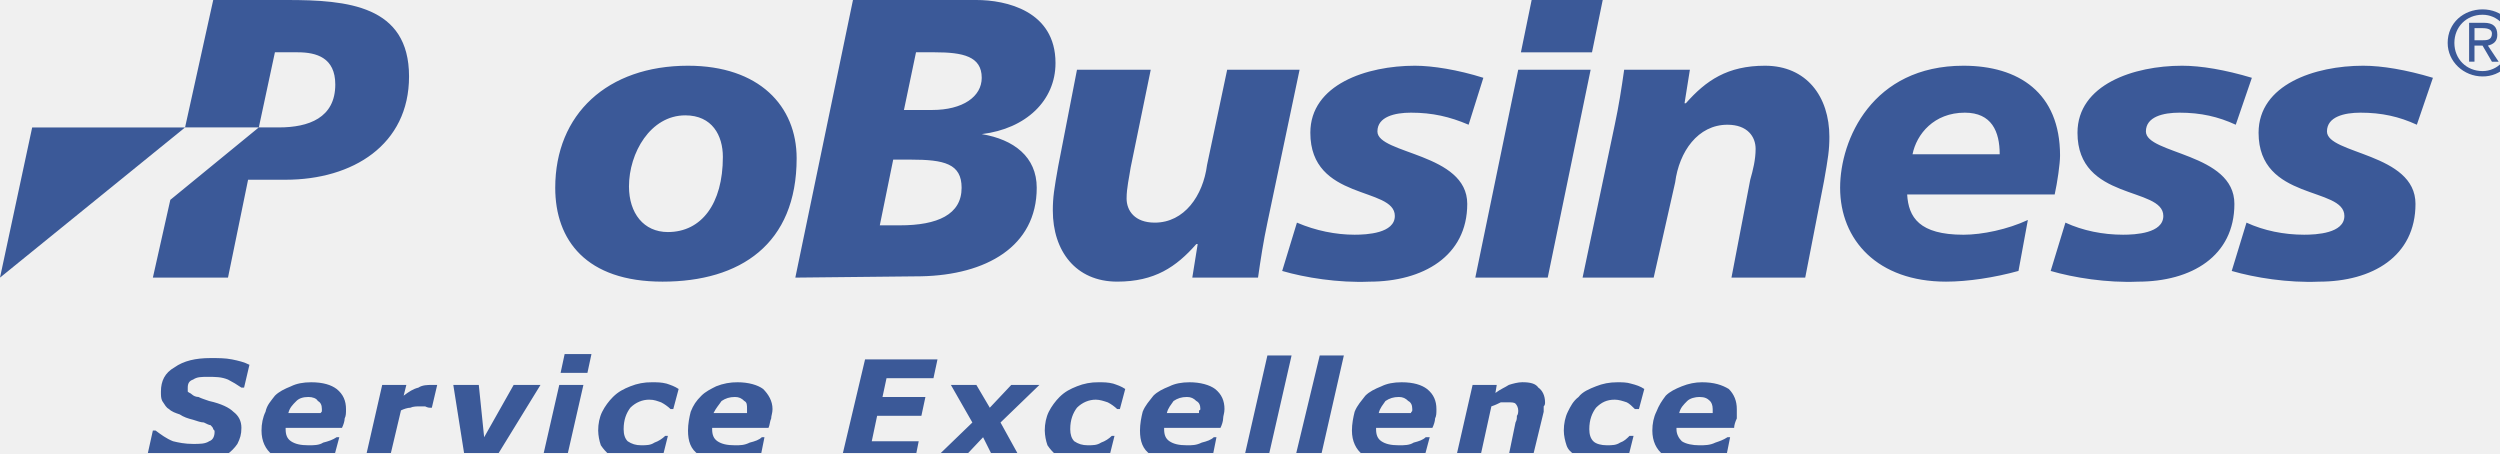
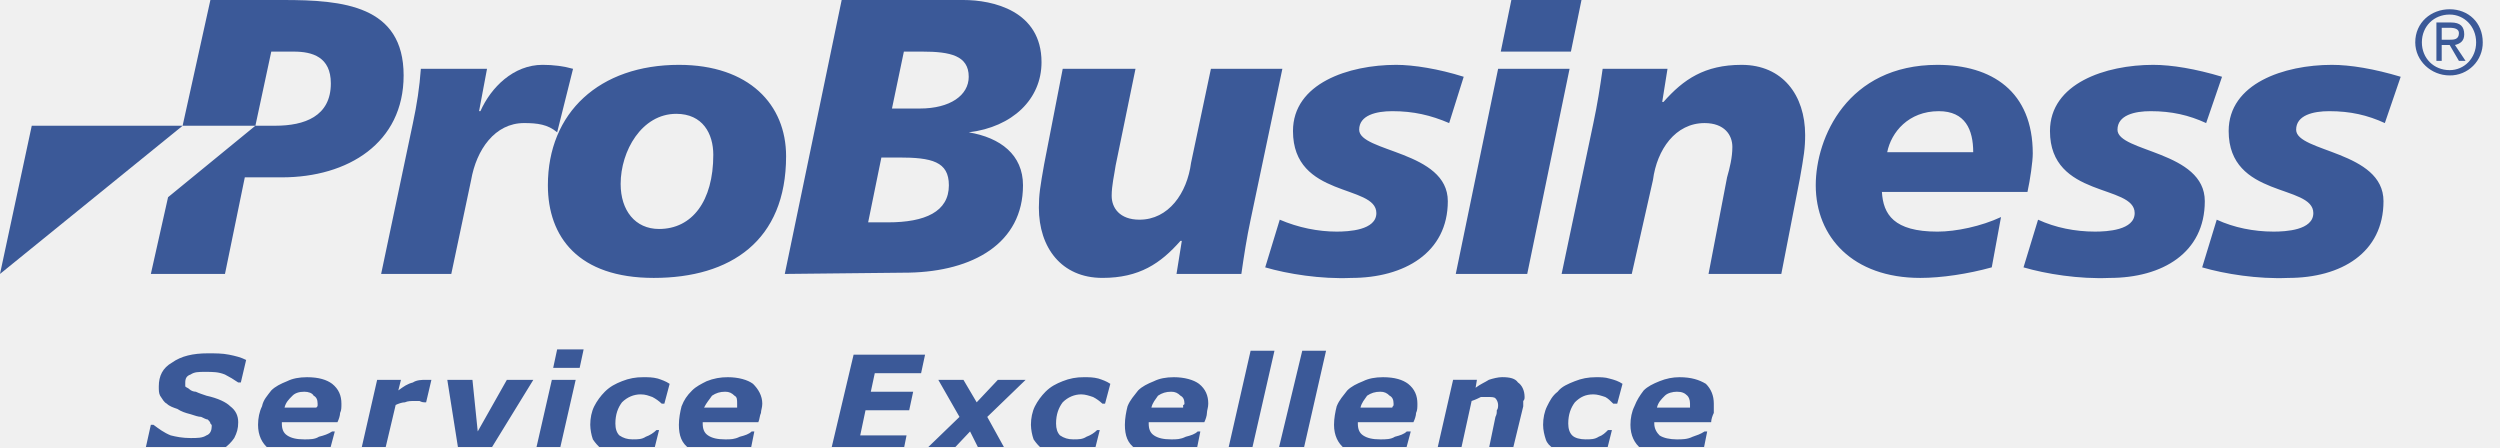
- <svg xmlns="http://www.w3.org/2000/svg" width="149" height="27" viewBox="0 0 149 27" fill="none">
-   <g clip-path="url(#clip0_6703_33)">
-     <path fill-rule="evenodd" clip-rule="evenodd" d="M39.487 16.786C34.93 16.786 33.092 14.31 33.092 11.191C33.092 6.795 36.209 3.917 41.005 3.917C45.242 3.917 47.48 6.316 47.48 9.433C47.48 14.548 44.123 16.786 39.487 16.786ZM40.845 6.875C38.766 6.875 37.487 9.113 37.487 11.111C37.487 12.71 38.366 13.83 39.806 13.83C41.804 13.83 43.083 12.15 43.083 9.353C43.084 8.074 42.445 6.875 40.845 6.875ZM50.837 0H58.192C59.951 0 62.908 0.639 62.908 3.757C62.908 5.996 61.149 7.673 58.512 7.993C60.43 8.313 61.789 9.352 61.789 11.191C61.789 14.708 58.752 16.387 54.914 16.467L47.401 16.546L50.837 0ZM53.875 6.555H55.553C57.392 6.555 58.511 5.755 58.511 4.636C58.511 3.357 57.391 3.117 55.713 3.117H54.594L53.875 6.555ZM52.436 13.43H53.635C55.873 13.43 57.312 12.79 57.312 11.191C57.312 9.753 56.273 9.513 54.275 9.513H53.235L52.436 13.43ZM75.537 13.269C75.298 14.388 75.138 15.428 74.978 16.546H71.061L71.382 14.547H71.301C70.103 15.907 68.823 16.785 66.585 16.785C64.107 16.785 62.748 14.947 62.748 12.55C62.748 11.75 62.828 11.271 63.068 9.911L64.188 4.156H68.584L67.385 9.992C67.305 10.551 67.145 11.191 67.145 11.831C67.145 12.55 67.625 13.269 68.823 13.269C70.582 13.269 71.701 11.671 71.94 9.832L73.139 4.157H77.455L75.537 13.269ZM77.297 13.269C78.416 13.749 79.615 13.989 80.733 13.989C81.453 13.989 83.132 13.908 83.132 12.87C83.132 11.111 78.096 11.99 78.096 7.914C78.096 5.036 81.454 3.917 84.331 3.917C85.371 3.917 86.889 4.157 88.408 4.637L87.529 7.434C86.41 6.955 85.371 6.715 84.093 6.715C83.133 6.715 82.094 6.955 82.094 7.835C82.094 9.194 87.448 9.114 87.448 12.151C87.448 15.269 84.81 16.787 81.614 16.787C79.774 16.867 77.776 16.547 76.418 16.149L77.297 13.269ZM90.486 4.156H94.802L92.244 16.546H87.928L90.486 4.156ZM96.24 7.434C96.48 6.315 96.641 5.276 96.8 4.157H100.717L100.398 6.155H100.477C101.677 4.796 102.956 3.917 105.193 3.917C107.671 3.917 109.031 5.756 109.031 8.154C109.031 8.953 108.951 9.433 108.711 10.791L107.591 16.546H103.195L104.315 10.711C104.475 10.151 104.635 9.512 104.635 8.872C104.635 8.153 104.155 7.434 102.956 7.434C101.197 7.434 100.078 9.033 99.839 10.871L98.559 16.545H94.322L96.24 7.434ZM120.302 16.148C118.863 16.547 117.263 16.786 115.985 16.786C111.909 16.786 109.671 14.31 109.671 11.191C109.671 8.313 111.589 3.917 117.023 3.917C120.302 3.917 122.779 5.516 122.779 9.273C122.779 9.753 122.619 10.872 122.459 11.592H113.667C113.747 12.95 114.387 13.99 117.023 13.99C118.143 13.99 119.662 13.67 120.861 13.11L120.302 16.148ZM119.182 9.193C119.182 7.834 118.703 6.715 117.104 6.715C115.266 6.715 114.227 7.994 113.987 9.193H119.182ZM123.099 13.269C124.138 13.749 125.337 13.989 126.535 13.989C127.256 13.989 128.934 13.908 128.934 12.87C128.934 11.111 123.818 11.99 123.818 7.914C123.818 5.036 127.176 3.917 130.054 3.917C131.173 3.917 132.612 4.157 134.211 4.637L133.251 7.434C132.212 6.955 131.172 6.715 129.894 6.715C128.934 6.715 127.896 6.955 127.896 7.835C127.896 9.194 133.17 9.114 133.17 12.151C133.17 15.269 130.612 16.787 127.416 16.787C125.578 16.867 123.578 16.547 122.22 16.149L123.099 13.269ZM133.891 13.269C134.931 13.749 136.129 13.989 137.327 13.989C138.047 13.989 139.725 13.908 139.725 12.87C139.725 11.111 134.611 11.99 134.611 7.914C134.611 5.036 137.967 3.917 140.846 3.917C141.965 3.917 143.404 4.157 145.002 4.637L144.044 7.434C143.003 6.955 141.965 6.715 140.685 6.715C139.725 6.715 138.687 6.955 138.687 7.835C138.687 9.194 143.963 9.114 143.963 12.151C143.963 15.269 141.405 16.787 138.207 16.787C136.369 16.867 134.371 16.547 133.011 16.149L133.891 13.269ZM17.105 0H12.708L11.03 7.593H15.426L16.385 3.117H17.744C18.863 3.117 19.983 3.437 19.983 5.036C19.983 7.034 18.384 7.594 16.625 7.594L15.426 7.593L10.151 11.911L9.111 16.547H13.588L14.786 10.712H17.024C21.021 10.712 24.379 8.633 24.379 4.557C24.379 0.32 20.702 0 17.105 0Z" fill="#3B5998" />
-     <path fill-rule="evenodd" clip-rule="evenodd" d="M1.918 7.595H11.031L0 16.546L1.918 7.595Z" fill="#3B5998" />
-     <path fill-rule="evenodd" clip-rule="evenodd" d="M91.286 0H95.522L94.883 3.118H90.646L91.286 0ZM146.281 2.558C146.281 1.598 147 0.879 147.96 0.879C148.839 0.879 149.558 1.598 149.558 2.558C149.558 3.517 148.839 4.236 147.96 4.236C147 4.236 146.281 3.517 146.281 2.558ZM147.96 4.556C148.223 4.559 148.484 4.509 148.728 4.41C148.971 4.31 149.192 4.163 149.379 3.977C149.565 3.791 149.712 3.57 149.811 3.326C149.911 3.082 149.961 2.821 149.958 2.558C149.958 1.358 149.08 0.559 147.96 0.559C146.839 0.559 145.881 1.358 145.881 2.558C145.882 3.678 146.84 4.556 147.96 4.556ZM147.48 2.718H147.96L148.519 3.678H148.92L148.28 2.718C148.6 2.637 148.839 2.478 148.839 2.078C148.839 1.598 148.6 1.358 148.039 1.358H147.159V3.677H147.479V2.718H147.48ZM147.48 2.399V1.678H147.96C148.28 1.678 148.519 1.759 148.519 1.998C148.519 2.399 148.199 2.399 147.96 2.399H147.48ZM11.27 27.578C10.71 27.578 10.23 27.578 9.83 27.498C9.431 27.338 9.111 27.258 8.791 27.098L9.111 25.659H9.271C9.591 25.897 9.91 26.138 10.31 26.297C10.63 26.378 11.029 26.458 11.509 26.458C11.909 26.458 12.229 26.458 12.469 26.297C12.708 26.217 12.789 25.977 12.789 25.739C12.789 25.659 12.789 25.659 12.708 25.579C12.708 25.499 12.628 25.419 12.549 25.339C12.469 25.339 12.309 25.259 12.149 25.179C11.989 25.179 11.749 25.099 11.509 25.018C11.19 24.938 10.95 24.858 10.71 24.698C10.47 24.618 10.23 24.538 10.07 24.378C9.91 24.298 9.83 24.139 9.67 23.899C9.591 23.739 9.591 23.581 9.591 23.341C9.591 22.701 9.83 22.221 10.39 21.901C10.95 21.5 11.669 21.341 12.549 21.341C13.028 21.341 13.428 21.341 13.828 21.421C14.228 21.501 14.547 21.581 14.867 21.741L14.547 23.101H14.387C14.131 22.924 13.864 22.763 13.587 22.622C13.187 22.461 12.868 22.461 12.388 22.461C11.989 22.461 11.748 22.461 11.509 22.622C11.27 22.702 11.19 22.861 11.19 23.101V23.341C11.27 23.421 11.35 23.421 11.429 23.5C11.538 23.601 11.681 23.658 11.829 23.66C11.99 23.74 12.229 23.82 12.469 23.9C13.189 24.06 13.668 24.3 13.908 24.54C14.228 24.78 14.388 25.099 14.388 25.5C14.388 25.898 14.307 26.138 14.148 26.458C13.976 26.709 13.759 26.926 13.508 27.098C13.188 27.258 12.868 27.418 12.469 27.498C12.149 27.578 11.749 27.578 11.27 27.578ZM17.185 24.62C17.266 24.3 17.425 24.14 17.665 23.9C17.825 23.739 18.065 23.66 18.385 23.66C18.625 23.66 18.865 23.74 18.944 23.9C19.104 23.98 19.184 24.14 19.184 24.379V24.46C19.184 24.54 19.184 24.54 19.104 24.62H17.185ZM19.023 27.498C19.343 27.418 19.663 27.338 19.902 27.258L20.222 26.059H20.062C19.822 26.219 19.582 26.298 19.262 26.379C19.023 26.539 18.703 26.539 18.383 26.539C17.904 26.539 17.584 26.459 17.344 26.299C17.104 26.139 17.024 25.899 17.024 25.581V25.501H20.382C20.462 25.34 20.542 25.1 20.542 24.941C20.622 24.78 20.622 24.621 20.622 24.381C20.622 23.902 20.462 23.501 20.063 23.183C19.743 22.943 19.263 22.783 18.544 22.783C18.064 22.783 17.664 22.863 17.345 23.023C16.946 23.183 16.626 23.343 16.386 23.582C16.146 23.901 15.906 24.14 15.826 24.541C15.666 24.861 15.586 25.261 15.586 25.66C15.586 26.298 15.826 26.779 16.226 27.099C16.627 27.419 17.266 27.578 17.985 27.578C18.384 27.578 18.704 27.578 19.023 27.498ZM25.738 24.3H25.657C25.578 24.3 25.498 24.3 25.337 24.22H25.017C24.857 24.22 24.617 24.22 24.458 24.3C24.297 24.3 24.058 24.38 23.898 24.46L23.179 27.499H21.739L22.779 22.942H24.218L24.058 23.582C24.378 23.343 24.616 23.182 24.936 23.103C25.176 22.942 25.496 22.942 25.736 22.942H26.057L25.738 24.3ZM32.213 22.942L29.415 27.498H27.737L27.017 22.942H28.536L28.855 26.059L30.614 22.942H32.213ZM34.771 22.942L33.732 27.498H32.292L33.332 22.942H34.771ZM35.251 21.102L35.011 22.221H33.412L33.652 21.102H35.251ZM37.888 27.578C37.568 27.578 37.249 27.578 37.009 27.498C36.77 27.418 36.53 27.258 36.29 27.098C36.13 26.938 35.97 26.778 35.81 26.538C35.712 26.256 35.658 25.959 35.651 25.66C35.651 25.26 35.73 24.86 35.891 24.541C36.05 24.221 36.29 23.901 36.531 23.661C36.85 23.343 37.17 23.182 37.57 23.023C37.976 22.859 38.411 22.777 38.849 22.783C39.169 22.783 39.409 22.783 39.728 22.863C39.968 22.943 40.207 23.023 40.447 23.183L40.127 24.381H39.967C39.8 24.222 39.611 24.087 39.407 23.981C39.167 23.901 39.008 23.82 38.688 23.82C38.288 23.82 37.888 23.981 37.568 24.3C37.328 24.62 37.169 25.02 37.169 25.58C37.169 25.898 37.249 26.138 37.409 26.298C37.648 26.459 37.888 26.538 38.208 26.538C38.528 26.538 38.768 26.538 39.008 26.378C39.247 26.297 39.487 26.138 39.647 25.977H39.807L39.487 27.257C39.247 27.418 38.928 27.497 38.768 27.497C38.528 27.578 38.208 27.578 37.888 27.578ZM42.525 24.62C42.684 24.3 42.845 24.14 43.004 23.9C43.244 23.739 43.484 23.66 43.804 23.66C44.044 23.66 44.203 23.74 44.363 23.9C44.523 23.98 44.523 24.14 44.523 24.379V24.62H42.525ZM44.443 27.498C44.763 27.418 45.003 27.338 45.322 27.258L45.562 26.059H45.402C45.242 26.219 45.002 26.298 44.683 26.379C44.363 26.539 44.123 26.539 43.804 26.539C43.324 26.539 43.004 26.459 42.764 26.299C42.525 26.139 42.444 25.899 42.444 25.581V25.501H45.802C45.882 25.34 45.882 25.1 45.962 24.941C45.962 24.78 46.042 24.621 46.042 24.381C46.042 23.902 45.802 23.501 45.482 23.183C45.162 22.943 44.603 22.783 43.963 22.783C43.525 22.778 43.091 22.859 42.684 23.023C42.364 23.183 42.044 23.343 41.805 23.582C41.485 23.901 41.325 24.14 41.166 24.541C41.085 24.861 41.005 25.261 41.005 25.66C41.005 26.298 41.166 26.779 41.645 27.099C42.044 27.419 42.604 27.578 43.404 27.578C43.804 27.578 44.124 27.578 44.443 27.498ZM55.874 21.422L55.634 22.542H52.836L52.597 23.66H55.155L54.915 24.78H52.277L51.957 26.298H54.755L54.515 27.498H50.119L51.557 21.422H55.874ZM57.953 25.181L56.673 22.942H58.192L58.992 24.3L60.271 22.942H61.949L59.631 25.181L60.91 27.498H59.311L58.592 26.059L57.233 27.498H55.554L57.953 25.181ZM64.507 27.578C64.187 27.578 63.867 27.578 63.628 27.498C63.389 27.418 63.148 27.258 62.908 27.098C62.748 26.938 62.588 26.778 62.429 26.538C62.33 26.256 62.276 25.959 62.268 25.66C62.268 25.26 62.349 24.86 62.508 24.541C62.669 24.221 62.908 23.901 63.148 23.661C63.468 23.343 63.787 23.182 64.187 23.023C64.594 22.859 65.028 22.777 65.466 22.783C65.786 22.783 66.026 22.783 66.345 22.863C66.585 22.943 66.825 23.023 67.064 23.183L66.745 24.381H66.585C66.418 24.222 66.23 24.087 66.025 23.981C65.785 23.901 65.546 23.82 65.306 23.82C64.906 23.82 64.506 23.981 64.186 24.3C63.947 24.62 63.786 25.02 63.786 25.58C63.786 25.898 63.867 26.138 64.026 26.298C64.266 26.459 64.506 26.538 64.826 26.538C65.145 26.538 65.385 26.538 65.625 26.378C65.865 26.297 66.105 26.138 66.264 25.977H66.425L66.105 27.257C65.865 27.418 65.545 27.497 65.385 27.497C65.146 27.578 64.826 27.578 64.507 27.578ZM69.543 24.62C69.623 24.3 69.783 24.14 69.943 23.9C70.182 23.739 70.422 23.66 70.742 23.66C70.982 23.66 71.142 23.74 71.302 23.9C71.462 23.98 71.542 24.14 71.542 24.379C71.542 24.379 71.542 24.46 71.461 24.46V24.62H69.543ZM71.382 27.498C71.702 27.418 71.941 27.338 72.261 27.258L72.501 26.059H72.34C72.18 26.219 71.94 26.298 71.621 26.379C71.301 26.539 71.061 26.539 70.741 26.539C70.262 26.539 69.942 26.459 69.702 26.299C69.462 26.139 69.382 25.899 69.382 25.581V25.501H72.74C72.82 25.34 72.899 25.1 72.899 24.941C72.899 24.781 72.979 24.621 72.979 24.381C72.979 23.902 72.819 23.501 72.42 23.183C72.1 22.943 71.54 22.783 70.901 22.783C70.421 22.783 70.022 22.863 69.702 23.023C69.303 23.183 68.983 23.343 68.743 23.582C68.503 23.901 68.263 24.14 68.103 24.541C68.023 24.861 67.943 25.261 67.943 25.66C67.943 26.298 68.103 26.779 68.582 27.099C68.983 27.419 69.542 27.578 70.342 27.578C70.742 27.578 71.062 27.578 71.382 27.498ZM76.978 21.184L75.537 27.498H74.1L75.537 21.184H76.978ZM80.094 21.184L78.656 27.498H77.137L78.656 21.184H80.094ZM82.172 24.62C82.253 24.3 82.412 24.14 82.573 23.9C82.812 23.739 83.052 23.66 83.373 23.66C83.613 23.66 83.773 23.74 83.933 23.9C84.093 23.98 84.172 24.14 84.172 24.379V24.46C84.172 24.54 84.092 24.54 84.092 24.62H82.172ZM84.012 27.498C84.33 27.418 84.65 27.338 84.89 27.258L85.21 26.059H84.97C84.81 26.219 84.57 26.298 84.252 26.379C84.012 26.539 83.692 26.539 83.372 26.539C82.892 26.539 82.572 26.459 82.332 26.299C82.094 26.139 82.014 25.899 82.014 25.581V25.501H85.37C85.451 25.34 85.531 25.1 85.531 24.941C85.611 24.78 85.611 24.621 85.611 24.381C85.611 23.902 85.451 23.501 85.051 23.183C84.731 22.943 84.253 22.783 83.533 22.783C83.054 22.783 82.654 22.863 82.334 23.023C81.935 23.183 81.615 23.343 81.375 23.582C81.136 23.901 80.896 24.14 80.736 24.541C80.655 24.861 80.575 25.261 80.575 25.66C80.575 26.298 80.815 26.779 81.215 27.099C81.615 27.419 82.253 27.578 82.974 27.578C83.372 27.578 83.692 27.578 84.012 27.498ZM92.085 23.98C92.085 24.06 92.085 24.14 92.004 24.22V24.54L91.286 27.498H89.846L90.325 25.18C90.406 25.019 90.406 24.94 90.406 24.78C90.486 24.699 90.486 24.54 90.486 24.46C90.486 24.299 90.406 24.14 90.325 24.059C90.245 23.979 90.085 23.979 89.846 23.979H89.446C89.285 24.059 89.126 24.14 88.886 24.219L88.167 27.497H86.727L87.767 22.941H89.206L89.126 23.42C89.446 23.18 89.685 23.1 89.926 22.941C90.166 22.861 90.486 22.78 90.726 22.78C91.206 22.78 91.525 22.861 91.684 23.1C91.924 23.262 92.085 23.582 92.085 23.98ZM95.442 27.578C95.122 27.578 94.802 27.578 94.563 27.498C94.291 27.432 94.042 27.294 93.842 27.098C93.603 26.938 93.444 26.778 93.364 26.538C93.284 26.298 93.203 25.978 93.203 25.66C93.203 25.26 93.284 24.86 93.443 24.541C93.602 24.221 93.761 23.901 94.081 23.661C94.321 23.343 94.721 23.182 95.121 23.023C95.522 22.863 95.92 22.783 96.4 22.783C96.639 22.783 96.959 22.783 97.2 22.863C97.52 22.943 97.76 23.023 98 23.183L97.68 24.381H97.441C97.28 24.221 97.121 24.061 96.961 23.981C96.721 23.901 96.482 23.82 96.241 23.82C95.761 23.82 95.442 23.981 95.122 24.3C94.883 24.62 94.722 25.02 94.722 25.58C94.722 25.898 94.802 26.138 94.962 26.298C95.121 26.459 95.441 26.538 95.761 26.538C96.081 26.538 96.32 26.538 96.561 26.378C96.801 26.297 96.961 26.138 97.121 25.977H97.36L97.04 27.257C96.721 27.418 96.481 27.497 96.24 27.497C96.081 27.578 95.761 27.578 95.442 27.578ZM100.079 24.62C100.159 24.3 100.319 24.14 100.558 23.9C100.717 23.739 101.037 23.66 101.277 23.66C101.597 23.66 101.756 23.74 101.917 23.9C101.997 23.98 102.077 24.14 102.077 24.379V24.62H100.079ZM101.917 27.498L102.875 27.258L103.115 26.059H102.956C102.716 26.219 102.477 26.298 102.236 26.379C101.916 26.539 101.596 26.539 101.276 26.539C100.876 26.539 100.476 26.459 100.238 26.299C100.077 26.139 99.918 25.899 99.918 25.581V25.501H103.354C103.354 25.34 103.434 25.1 103.514 24.941V24.381C103.514 23.902 103.354 23.501 103.035 23.183C102.636 22.943 102.157 22.783 101.436 22.783C101.036 22.783 100.636 22.863 100.238 23.023C99.838 23.183 99.518 23.343 99.279 23.582C99.039 23.901 98.878 24.14 98.719 24.541C98.558 24.861 98.479 25.261 98.479 25.66C98.479 26.298 98.719 26.779 99.119 27.099C99.599 27.419 100.159 27.578 100.957 27.578C101.277 27.578 101.597 27.578 101.917 27.498Z" fill="#3B5998" />
+ <svg xmlns="http://www.w3.org/2000/svg" width="151" height="27" viewBox="0 0 151 27" fill="none">
+   <g clip-path="url(#clip0_6708_33)">
+     <path fill-rule="evenodd" clip-rule="evenodd" d="M29.416 4.156L28.936 6.714H29.017C29.656 5.274 31.015 3.916 32.773 3.916C33.413 3.916 34.052 3.995 34.612 4.156L33.652 7.993C33.093 7.513 32.453 7.433 31.654 7.433C29.895 7.433 28.777 9.032 28.457 10.87L27.258 16.544H23.021L24.941 7.432C25.18 6.313 25.34 5.274 25.42 4.155H29.416V4.156V4.156Z" fill="#3B5998" />
+     <path fill-rule="evenodd" clip-rule="evenodd" d="M39.487 16.786C34.93 16.786 33.092 14.31 33.092 11.191C33.092 6.795 36.209 3.917 41.005 3.917C45.242 3.917 47.48 6.316 47.48 9.433C47.48 14.548 44.123 16.786 39.487 16.786V16.786ZM40.845 6.875C38.766 6.875 37.487 9.113 37.487 11.111C37.487 12.71 38.366 13.83 39.806 13.83C41.804 13.83 43.083 12.15 43.083 9.353C43.084 8.074 42.445 6.875 40.845 6.875V6.875ZM50.837 0H58.192C59.951 0 62.908 0.639 62.908 3.757C62.908 5.996 61.149 7.673 58.512 7.993C60.43 8.313 61.789 9.352 61.789 11.191C61.789 14.708 58.752 16.387 54.914 16.467L47.401 16.546L50.837 0V0ZM53.875 6.555H55.553C57.392 6.555 58.511 5.755 58.511 4.636C58.511 3.357 57.391 3.117 55.713 3.117H54.594L53.875 6.555ZM52.436 13.43H53.635C55.873 13.43 57.312 12.79 57.312 11.191C57.312 9.753 56.273 9.513 54.275 9.513H53.235L52.436 13.43ZM75.537 13.269C75.298 14.388 75.138 15.428 74.978 16.546H71.061L71.382 14.547H71.301C70.103 15.907 68.823 16.785 66.585 16.785C64.107 16.785 62.748 14.947 62.748 12.55C62.748 11.75 62.828 11.271 63.068 9.911L64.188 4.156H68.584L67.385 9.992C67.305 10.551 67.145 11.191 67.145 11.831C67.145 12.55 67.625 13.269 68.823 13.269C70.582 13.269 71.701 11.671 71.94 9.832L73.139 4.157H77.455L75.537 13.269ZM77.297 13.269C78.416 13.749 79.615 13.989 80.733 13.989C81.453 13.989 83.132 13.908 83.132 12.87C83.132 11.111 78.096 11.99 78.096 7.914C78.096 5.036 81.454 3.917 84.331 3.917C85.371 3.917 86.889 4.157 88.408 4.637L87.529 7.434C86.41 6.955 85.371 6.715 84.093 6.715C83.133 6.715 82.094 6.955 82.094 7.835C82.094 9.194 87.448 9.114 87.448 12.151C87.448 15.269 84.81 16.787 81.614 16.787C79.774 16.867 77.776 16.547 76.418 16.149L77.297 13.269V13.269ZM90.486 4.156H94.802L92.244 16.546H87.928L90.486 4.156V4.156ZM96.24 7.434C96.48 6.315 96.641 5.276 96.8 4.157H100.717L100.398 6.155H100.477C101.677 4.796 102.956 3.917 105.193 3.917C107.671 3.917 109.031 5.756 109.031 8.154C109.031 8.953 108.951 9.433 108.711 10.791L107.591 16.546H103.195L104.315 10.711C104.475 10.151 104.635 9.512 104.635 8.872C104.635 8.153 104.155 7.434 102.956 7.434C101.197 7.434 100.078 9.033 99.839 10.871L98.559 16.545H94.322L96.24 7.434V7.434ZM120.302 16.148C118.863 16.547 117.263 16.786 115.985 16.786C111.909 16.786 109.671 14.31 109.671 11.191C109.671 8.313 111.589 3.917 117.023 3.917C120.302 3.917 122.779 5.516 122.779 9.273C122.779 9.753 122.619 10.872 122.459 11.592H113.667C113.747 12.95 114.387 13.99 117.023 13.99C118.143 13.99 119.662 13.67 120.861 13.11L120.302 16.148V16.148ZM119.182 9.193C119.182 7.834 118.703 6.715 117.104 6.715C115.266 6.715 114.227 7.994 113.987 9.193H119.182ZM123.099 13.269C124.138 13.749 125.337 13.989 126.535 13.989C127.256 13.989 128.934 13.908 128.934 12.87C128.934 11.111 123.818 11.99 123.818 7.914C123.818 5.036 127.176 3.917 130.054 3.917C131.173 3.917 132.612 4.157 134.211 4.637L133.251 7.434C132.212 6.955 131.172 6.715 129.894 6.715C128.934 6.715 127.896 6.955 127.896 7.835C127.896 9.194 133.17 9.114 133.17 12.151C133.17 15.269 130.612 16.787 127.416 16.787C125.578 16.867 123.578 16.547 122.22 16.149L123.099 13.269V13.269ZM133.891 13.269C134.931 13.749 136.129 13.989 137.327 13.989C138.047 13.989 139.725 13.908 139.725 12.87C139.725 11.111 134.611 11.99 134.611 7.914C134.611 5.036 137.967 3.917 140.846 3.917C141.965 3.917 143.404 4.157 145.002 4.637L144.044 7.434C143.003 6.955 141.965 6.715 140.685 6.715C139.725 6.715 138.687 6.955 138.687 7.835C138.687 9.194 143.963 9.114 143.963 12.151C143.963 15.269 141.405 16.787 138.207 16.787C136.369 16.867 134.371 16.547 133.011 16.149L133.891 13.269V13.269ZM17.105 0H12.708L11.03 7.593H15.426L16.385 3.117H17.744C18.863 3.117 19.983 3.437 19.983 5.036C19.983 7.034 18.384 7.594 16.625 7.594H15.426L10.151 11.911L9.111 16.547H13.588L14.786 10.712H17.024C21.021 10.712 24.379 8.633 24.379 4.557C24.379 0.32 20.702 0 17.105 0V0Z" fill="#3B5998" />
+     <path fill-rule="evenodd" clip-rule="evenodd" d="M1.918 7.595H11.031L0 16.546L1.918 7.595V7.595Z" fill="#3B5998" />
+     <path fill-rule="evenodd" clip-rule="evenodd" d="M91.286 0H95.522L94.883 3.118H90.646L91.286 0ZM146.281 2.558C146.281 1.598 147 0.879 147.96 0.879C148.839 0.879 149.558 1.598 149.558 2.558C149.558 3.517 148.839 4.236 147.96 4.236C147 4.236 146.281 3.517 146.281 2.558ZM147.96 4.556C148.223 4.559 148.484 4.509 148.728 4.41C148.971 4.31 149.192 4.163 149.379 3.977C149.565 3.791 149.712 3.57 149.811 3.326C149.911 3.082 149.961 2.821 149.958 2.558C149.958 1.358 149.08 0.559 147.96 0.559C146.839 0.559 145.881 1.358 145.881 2.558C145.882 3.678 146.84 4.556 147.96 4.556ZM147.48 2.718H147.96L148.519 3.678H148.92L148.28 2.718C148.6 2.637 148.839 2.478 148.839 2.078C148.839 1.598 148.6 1.358 148.039 1.358H147.159V3.677H147.479V2.718H147.48V2.718ZM147.48 2.399V1.678H147.96C148.28 1.678 148.519 1.759 148.519 1.998C148.519 2.399 148.199 2.399 147.96 2.399H147.48ZM11.27 27.578C10.71 27.578 10.23 27.578 9.83 27.498C9.431 27.338 9.111 27.258 8.791 27.098L9.111 25.659H9.271C9.591 25.897 9.91 26.138 10.31 26.297C10.63 26.378 11.029 26.458 11.509 26.458C11.909 26.458 12.229 26.458 12.469 26.297C12.708 26.217 12.789 25.977 12.789 25.739C12.789 25.659 12.789 25.659 12.708 25.579C12.708 25.499 12.628 25.419 12.549 25.339C12.469 25.339 12.309 25.259 12.149 25.179C11.989 25.179 11.749 25.099 11.509 25.018C11.19 24.938 10.95 24.858 10.71 24.698C10.47 24.618 10.23 24.538 10.07 24.378C9.91 24.298 9.83 24.139 9.67 23.899C9.591 23.739 9.591 23.581 9.591 23.341C9.591 22.701 9.83 22.221 10.39 21.901C10.95 21.5 11.669 21.341 12.549 21.341C13.028 21.341 13.428 21.341 13.828 21.421C14.228 21.501 14.547 21.581 14.867 21.741L14.547 23.101H14.387C14.131 22.924 13.864 22.763 13.587 22.622C13.187 22.461 12.868 22.461 12.388 22.461C11.989 22.461 11.748 22.461 11.509 22.622C11.27 22.702 11.19 22.861 11.19 23.101V23.341C11.27 23.421 11.35 23.421 11.429 23.5C11.538 23.601 11.681 23.658 11.829 23.66C11.99 23.74 12.229 23.82 12.469 23.9C13.189 24.06 13.668 24.3 13.908 24.54C14.228 24.78 14.388 25.099 14.388 25.5C14.388 25.898 14.307 26.138 14.148 26.458C13.976 26.709 13.759 26.926 13.508 27.098C13.188 27.258 12.868 27.418 12.469 27.498C12.149 27.578 11.749 27.578 11.27 27.578V27.578ZM17.185 24.62C17.266 24.3 17.425 24.14 17.665 23.9C17.825 23.739 18.065 23.66 18.385 23.66C18.625 23.66 18.865 23.74 18.944 23.9C19.104 23.98 19.184 24.14 19.184 24.379V24.46C19.184 24.54 19.184 24.54 19.104 24.62H17.185ZM19.023 27.498C19.343 27.418 19.663 27.338 19.902 27.258L20.222 26.059H20.062C19.822 26.219 19.582 26.298 19.262 26.379C19.023 26.539 18.703 26.539 18.383 26.539C17.904 26.539 17.584 26.459 17.344 26.299C17.104 26.139 17.024 25.899 17.024 25.581V25.501H20.382C20.462 25.34 20.542 25.1 20.542 24.941C20.622 24.78 20.622 24.621 20.622 24.381C20.622 23.901 20.462 23.501 20.063 23.183C19.743 22.943 19.263 22.783 18.544 22.783C18.064 22.783 17.664 22.863 17.345 23.023C16.946 23.183 16.626 23.343 16.386 23.582C16.146 23.901 15.906 24.14 15.826 24.541C15.666 24.861 15.586 25.261 15.586 25.66C15.586 26.298 15.826 26.779 16.226 27.099C16.627 27.419 17.266 27.578 17.985 27.578C18.384 27.578 18.704 27.578 19.023 27.498ZM25.738 24.3H25.657C25.578 24.3 25.498 24.3 25.337 24.22H25.017C24.857 24.22 24.617 24.22 24.458 24.3C24.297 24.3 24.058 24.38 23.898 24.46L23.179 27.499H21.739L22.779 22.942H24.218L24.058 23.582C24.378 23.343 24.616 23.182 24.936 23.103C25.176 22.942 25.496 22.942 25.736 22.942H26.057L25.738 24.3V24.3ZM32.213 22.942L29.415 27.498H27.737L27.017 22.942H28.536L28.855 26.059L30.614 22.942H32.213ZM34.771 22.942L33.732 27.498H32.292L33.332 22.942H34.771ZM35.251 21.102L35.011 22.221H33.412L33.652 21.102H35.251ZM37.888 27.578C37.568 27.578 37.249 27.578 37.009 27.498C36.77 27.418 36.53 27.258 36.29 27.098C36.13 26.938 35.97 26.778 35.81 26.538C35.712 26.256 35.658 25.959 35.651 25.66C35.651 25.26 35.73 24.86 35.891 24.541C36.05 24.221 36.29 23.901 36.531 23.661C36.85 23.343 37.17 23.182 37.57 23.023C37.976 22.859 38.411 22.777 38.849 22.783C39.169 22.783 39.409 22.783 39.728 22.863C39.968 22.943 40.207 23.023 40.447 23.183L40.127 24.381H39.967C39.8 24.222 39.611 24.087 39.407 23.981C39.167 23.901 39.008 23.82 38.688 23.82C38.288 23.82 37.888 23.981 37.568 24.3C37.328 24.62 37.169 25.02 37.169 25.58C37.169 25.898 37.249 26.138 37.409 26.298C37.648 26.459 37.888 26.538 38.208 26.538C38.528 26.538 38.768 26.538 39.008 26.378C39.247 26.297 39.487 26.138 39.647 25.977H39.807L39.487 27.257C39.247 27.418 38.928 27.497 38.768 27.497C38.528 27.578 38.208 27.578 37.888 27.578ZM42.525 24.62C42.684 24.3 42.845 24.14 43.004 23.9C43.244 23.739 43.484 23.66 43.804 23.66C44.044 23.66 44.203 23.74 44.363 23.9C44.523 23.98 44.523 24.14 44.523 24.379V24.62H42.525ZM44.443 27.498C44.763 27.418 45.003 27.338 45.322 27.258L45.562 26.059H45.402C45.242 26.219 45.002 26.298 44.683 26.379C44.363 26.539 44.123 26.539 43.804 26.539C43.324 26.539 43.004 26.459 42.764 26.299C42.525 26.139 42.444 25.899 42.444 25.581V25.501H45.802C45.882 25.34 45.882 25.1 45.962 24.941C45.962 24.78 46.042 24.621 46.042 24.381C46.042 23.901 45.802 23.501 45.482 23.183C45.162 22.943 44.603 22.783 43.963 22.783C43.525 22.778 43.091 22.859 42.684 23.023C42.364 23.183 42.044 23.343 41.805 23.582C41.485 23.901 41.325 24.14 41.166 24.541C41.085 24.861 41.005 25.261 41.005 25.66C41.005 26.298 41.166 26.779 41.645 27.099C42.044 27.419 42.604 27.578 43.404 27.578C43.804 27.578 44.124 27.578 44.443 27.498V27.498ZM55.874 21.422L55.634 22.542H52.836L52.597 23.66H55.155L54.915 24.78H52.277L51.957 26.298H54.755L54.515 27.498H50.119L51.557 21.422H55.874V21.422ZM57.953 25.181L56.673 22.942H58.192L58.992 24.3L60.271 22.942H61.949L59.631 25.181L60.91 27.498H59.311L58.592 26.059L57.233 27.498H55.554L57.953 25.181ZM64.507 27.578C64.187 27.578 63.867 27.578 63.628 27.498C63.389 27.418 63.148 27.258 62.908 27.098C62.748 26.938 62.588 26.778 62.429 26.538C62.33 26.256 62.276 25.959 62.268 25.66C62.268 25.26 62.349 24.86 62.508 24.541C62.669 24.221 62.908 23.901 63.148 23.661C63.468 23.343 63.787 23.182 64.187 23.023C64.594 22.859 65.028 22.777 65.466 22.783C65.786 22.783 66.026 22.783 66.345 22.863C66.585 22.943 66.825 23.023 67.064 23.183L66.745 24.381H66.585C66.418 24.222 66.23 24.087 66.025 23.981C65.785 23.901 65.546 23.82 65.306 23.82C64.906 23.82 64.506 23.981 64.186 24.3C63.947 24.62 63.786 25.02 63.786 25.58C63.786 25.898 63.867 26.138 64.026 26.298C64.266 26.459 64.506 26.538 64.826 26.538C65.145 26.538 65.385 26.538 65.625 26.378C65.865 26.297 66.105 26.138 66.264 25.977H66.425L66.105 27.257C65.865 27.418 65.545 27.497 65.385 27.497C65.146 27.578 64.826 27.578 64.507 27.578ZM69.543 24.62C69.623 24.3 69.783 24.14 69.943 23.9C70.182 23.739 70.422 23.66 70.742 23.66C70.982 23.66 71.142 23.74 71.302 23.9C71.462 23.98 71.542 24.14 71.542 24.379C71.542 24.379 71.542 24.46 71.461 24.46V24.62H69.543V24.62ZM71.382 27.498C71.702 27.418 71.941 27.338 72.261 27.258L72.501 26.059H72.34C72.18 26.219 71.94 26.298 71.621 26.379C71.301 26.539 71.061 26.539 70.741 26.539C70.262 26.539 69.942 26.459 69.702 26.299C69.462 26.139 69.382 25.899 69.382 25.581V25.501H72.74C72.82 25.34 72.899 25.1 72.899 24.941C72.899 24.781 72.979 24.621 72.979 24.381C72.979 23.901 72.819 23.501 72.42 23.183C72.1 22.943 71.54 22.783 70.901 22.783C70.421 22.783 70.022 22.863 69.702 23.023C69.303 23.183 68.983 23.343 68.743 23.582C68.503 23.901 68.263 24.14 68.103 24.541C68.023 24.861 67.943 25.261 67.943 25.66C67.943 26.298 68.103 26.779 68.582 27.099C68.983 27.419 69.542 27.578 70.342 27.578C70.742 27.578 71.062 27.578 71.382 27.498V27.498ZM76.978 21.184L75.537 27.498H74.1L75.537 21.184H76.978ZM80.094 21.184L78.656 27.498H77.137L78.656 21.184H80.094ZM82.172 24.62C82.253 24.3 82.412 24.14 82.573 23.9C82.812 23.739 83.052 23.66 83.373 23.66C83.613 23.66 83.773 23.74 83.933 23.9C84.093 23.98 84.172 24.14 84.172 24.379V24.46C84.172 24.54 84.092 24.54 84.092 24.62H82.172V24.62ZM84.012 27.498C84.33 27.418 84.65 27.338 84.89 27.258L85.21 26.059H84.97C84.81 26.219 84.57 26.298 84.252 26.379C84.012 26.539 83.692 26.539 83.372 26.539C82.892 26.539 82.572 26.459 82.332 26.299C82.094 26.139 82.014 25.899 82.014 25.581V25.501H85.37C85.451 25.34 85.531 25.1 85.531 24.941C85.611 24.78 85.611 24.621 85.611 24.381C85.611 23.901 85.451 23.501 85.051 23.183C84.731 22.943 84.253 22.783 83.533 22.783C83.054 22.783 82.654 22.863 82.334 23.023C81.935 23.183 81.615 23.343 81.375 23.582C81.136 23.901 80.896 24.14 80.736 24.541C80.655 24.861 80.575 25.261 80.575 25.66C80.575 26.298 80.815 26.779 81.215 27.099C81.615 27.419 82.253 27.578 82.974 27.578C83.372 27.578 83.692 27.578 84.012 27.498V27.498ZM92.085 23.98C92.085 24.06 92.085 24.14 92.004 24.22V24.54L91.286 27.498H89.846L90.325 25.18C90.406 25.019 90.406 24.94 90.406 24.78C90.486 24.699 90.486 24.54 90.486 24.46C90.486 24.299 90.406 24.14 90.325 24.059C90.245 23.979 90.085 23.979 89.846 23.979H89.446C89.285 24.059 89.126 24.14 88.886 24.219L88.167 27.497H86.727L87.767 22.941H89.206L89.126 23.42C89.446 23.18 89.685 23.1 89.926 22.941C90.166 22.861 90.486 22.78 90.726 22.78C91.206 22.78 91.525 22.861 91.684 23.1C91.924 23.262 92.085 23.582 92.085 23.98V23.98ZM95.442 27.578C95.122 27.578 94.802 27.578 94.563 27.498C94.291 27.432 94.042 27.294 93.842 27.098C93.603 26.938 93.444 26.778 93.364 26.538C93.284 26.298 93.203 25.978 93.203 25.66C93.203 25.26 93.284 24.86 93.443 24.541C93.602 24.221 93.761 23.901 94.081 23.661C94.321 23.343 94.721 23.182 95.121 23.023C95.522 22.863 95.92 22.783 96.4 22.783C96.639 22.783 96.959 22.783 97.2 22.863C97.52 22.943 97.76 23.023 98 23.183L97.68 24.381H97.441C97.28 24.221 97.121 24.061 96.961 23.981C96.721 23.901 96.482 23.82 96.241 23.82C95.761 23.82 95.442 23.981 95.122 24.3C94.883 24.62 94.722 25.02 94.722 25.58C94.722 25.898 94.802 26.138 94.962 26.298C95.121 26.459 95.441 26.538 95.761 26.538C96.081 26.538 96.32 26.538 96.561 26.378C96.801 26.297 96.961 26.138 97.121 25.977H97.36L97.04 27.257C96.721 27.418 96.481 27.497 96.24 27.497C96.081 27.578 95.761 27.578 95.442 27.578V27.578ZM100.079 24.62C100.159 24.3 100.319 24.14 100.558 23.9C100.717 23.739 101.037 23.66 101.277 23.66C101.597 23.66 101.756 23.74 101.917 23.9C101.997 23.98 102.077 24.14 102.077 24.379V24.62H100.079ZM101.917 27.498L102.875 27.258L103.115 26.059H102.956C102.716 26.219 102.477 26.298 102.236 26.379C101.916 26.539 101.596 26.539 101.276 26.539C100.876 26.539 100.476 26.459 100.238 26.299C100.077 26.139 99.918 25.899 99.918 25.581V25.501H103.354C103.354 25.34 103.434 25.1 103.514 24.941V24.381C103.514 23.901 103.354 23.501 103.035 23.183C102.636 22.943 102.157 22.783 101.436 22.783C101.036 22.783 100.636 22.863 100.238 23.023C99.838 23.183 99.518 23.343 99.279 23.582C99.039 23.901 98.878 24.14 98.719 24.541C98.558 24.861 98.479 25.261 98.479 25.66C98.479 26.298 98.719 26.779 99.119 27.099C99.599 27.419 100.159 27.578 100.957 27.578C101.277 27.578 101.597 27.578 101.917 27.498V27.498Z" fill="#3B5998" />
  </g>
  <defs>
-     <clipPath id="clip0_6703_33">
-       <rect width="149" height="27" fill="white" />
+     <clipPath id="clip0_6708_33">
+       <rect width="151" height="27" fill="white" />
    </clipPath>
  </defs>
</svg>
